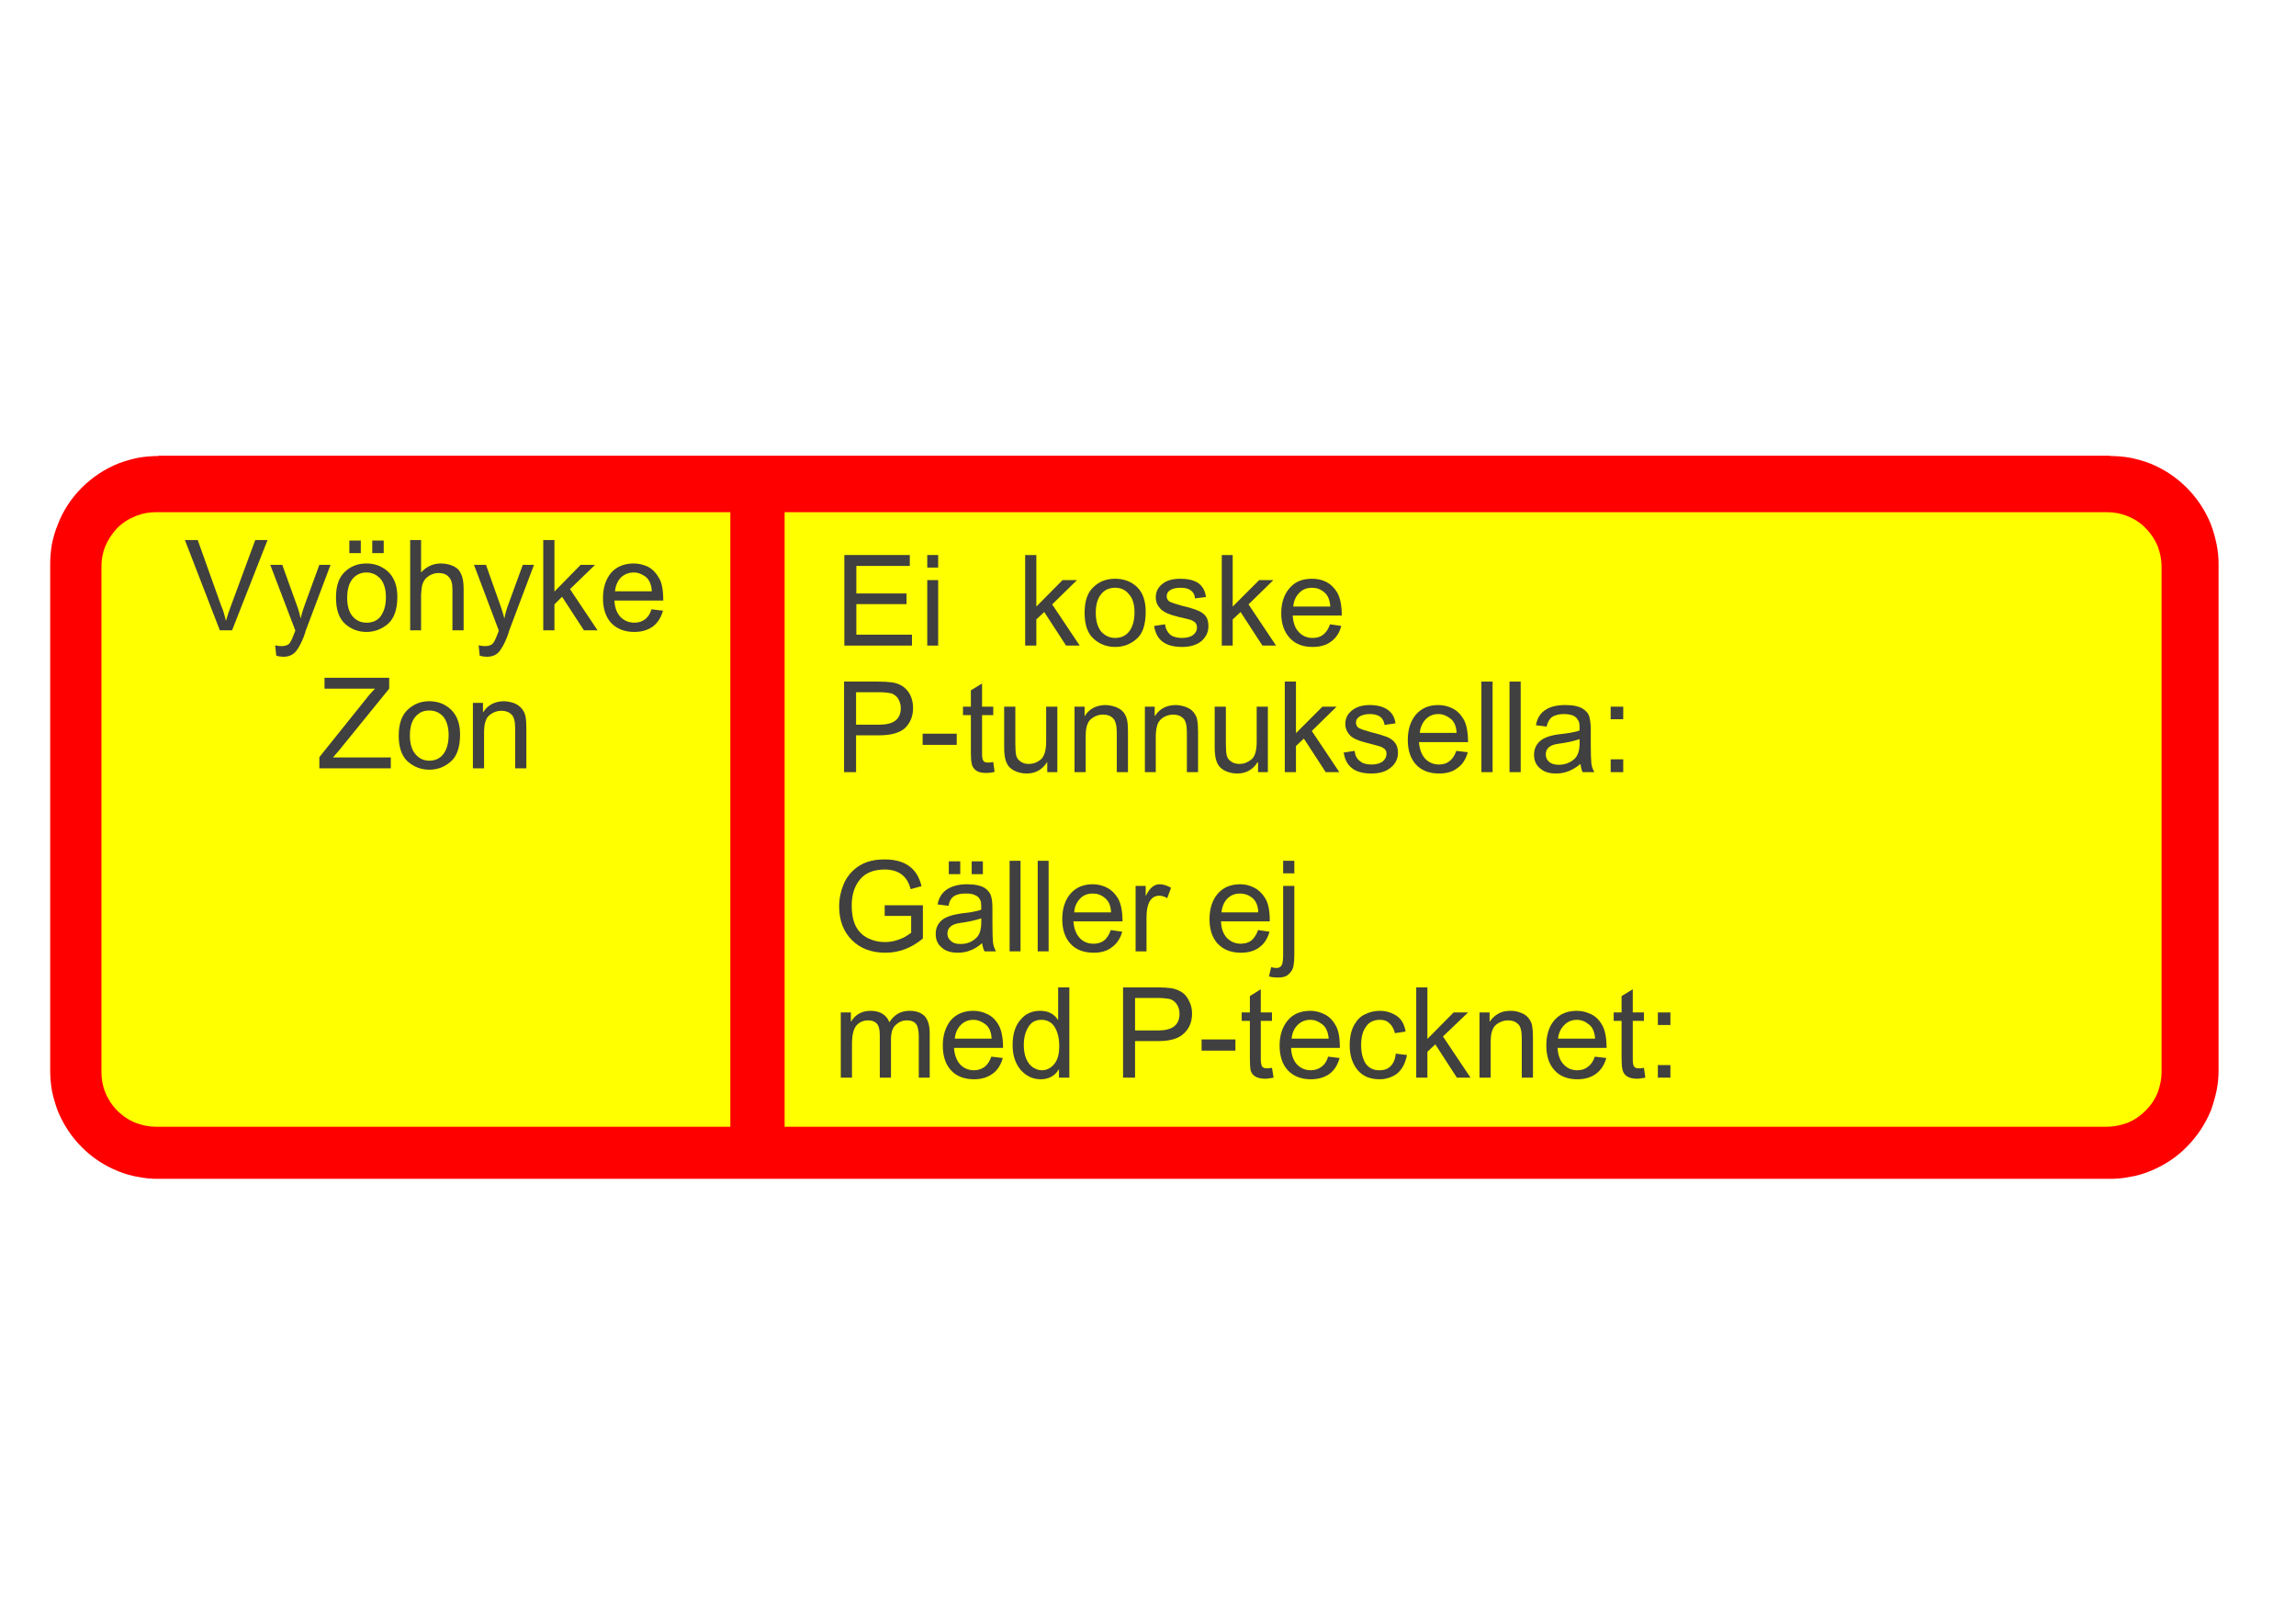
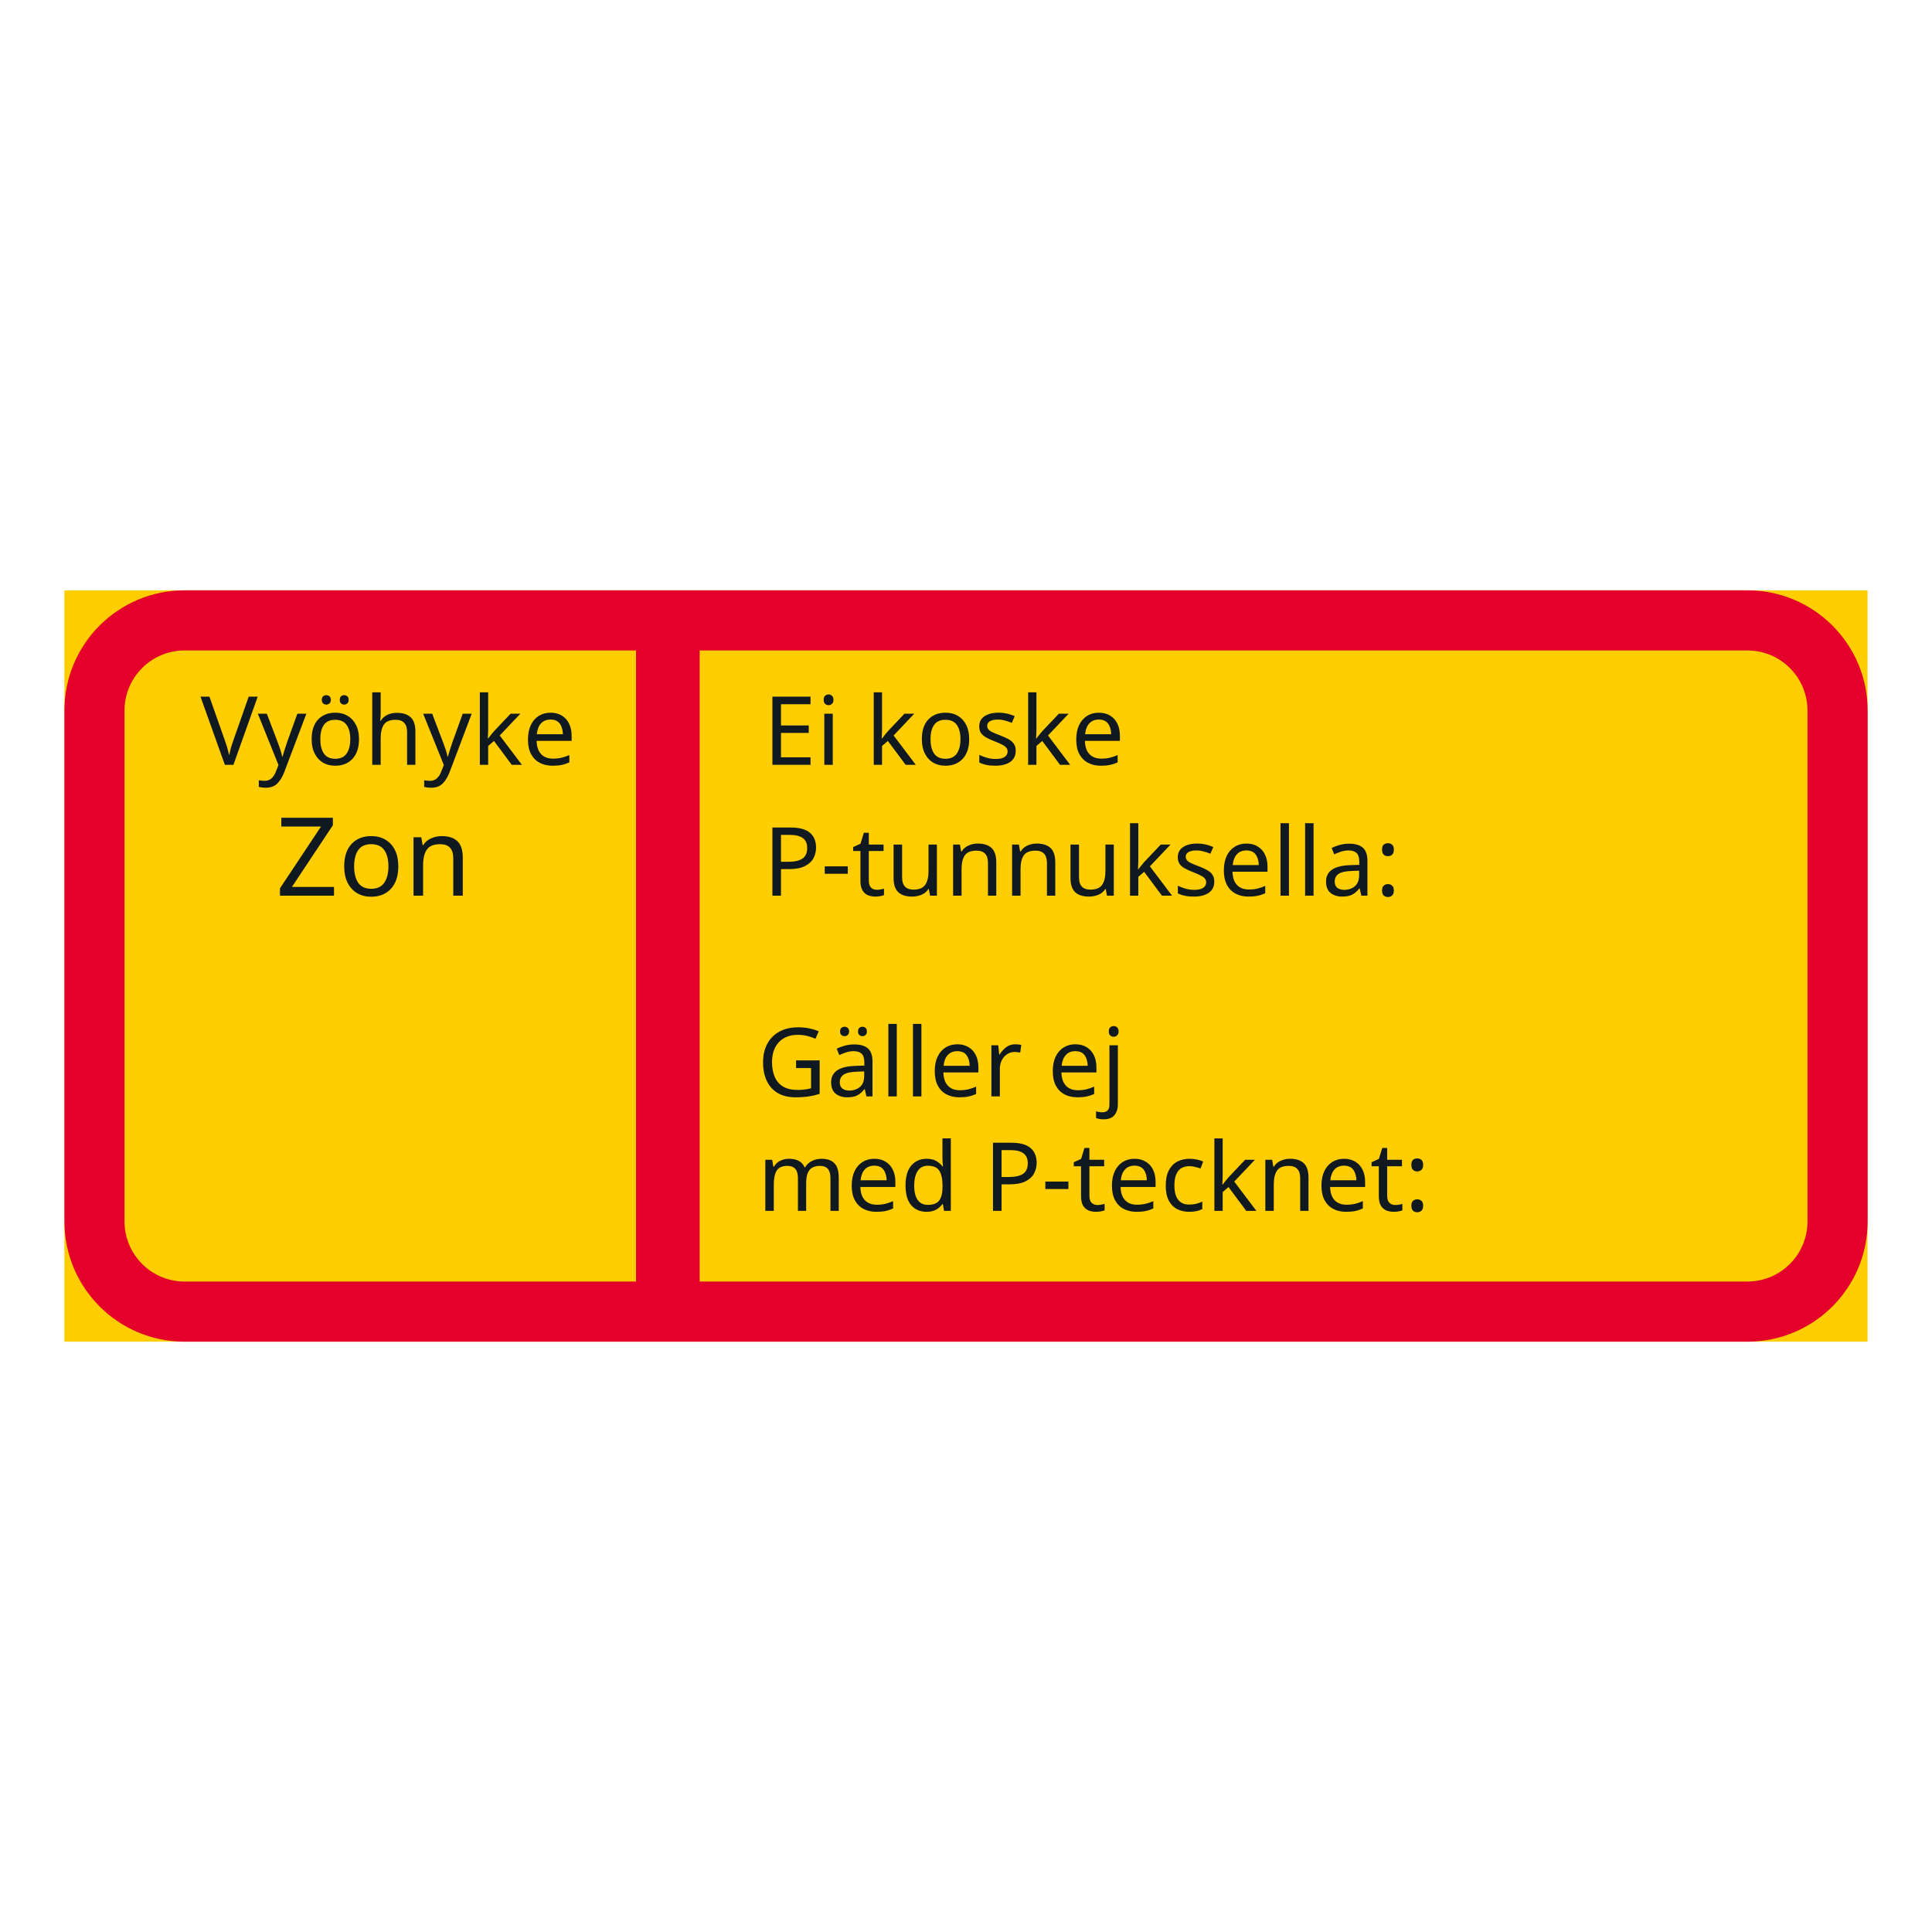
- <svg xmlns="http://www.w3.org/2000/svg" xmlns:xlink="http://www.w3.org/1999/xlink" version="1.1" id="Layer_1" x="0px" y="0px" viewBox="0 0 841.89 595.28" style="enable-background:new 0 0 841.89 595.28;" xml:space="preserve">
+ <svg xmlns="http://www.w3.org/2000/svg" version="1.1" id="Layer_1" x="0px" y="0px" viewBox="0 0 425.2 425.2" style="enable-background:new 0 0 425.2 425.2;" xml:space="preserve">
  <style type="text/css">
- 	.st0{clip-path:url(#SVGID_2_);fill-rule:evenodd;clip-rule:evenodd;fill:#FF0000;}
- 	.st1{clip-path:url(#SVGID_2_);fill-rule:evenodd;clip-rule:evenodd;fill:#FFFF00;}
- 	.st2{clip-path:url(#SVGID_4_);fill-rule:evenodd;clip-rule:evenodd;fill:#404040;}
- 	.st3{clip-path:url(#SVGID_6_);fill-rule:evenodd;clip-rule:evenodd;fill:#404040;}
- 	.st4{clip-path:url(#SVGID_8_);fill-rule:evenodd;clip-rule:evenodd;fill:#404040;}
- 	.st5{clip-path:url(#SVGID_10_);fill-rule:evenodd;clip-rule:evenodd;fill:#404040;}
- 	.st6{clip-path:url(#SVGID_12_);fill-rule:evenodd;clip-rule:evenodd;fill:#404040;}
- 	.st7{clip-path:url(#SVGID_14_);fill-rule:evenodd;clip-rule:evenodd;fill:#404040;}
+ 	.st0{fill:#FFCD00;}
+ 	.st1{fill:#E4002B;}
+ 	.st2{fill:#231F20;stroke:#E4002B;stroke-width:14;stroke-miterlimit:10;}
+ 	.st3{fill:#101820;}
+ 	.st4{font-family:'MyriadPro-Semibold';}
+ 	.st5{font-size:21px;}
+ 	.st6{font-size:24px;}
</style>
-   <g>
-     <defs>
-       <polyline id="SVGID_1_" points="0,448.17 842.01,448.17 842.01,147.11 0,147.11 0,448.17   " />
-     </defs>
-     <clipPath id="SVGID_2_">
-       <use xlink:href="#SVGID_1_" style="overflow:visible;" />
-     </clipPath>
-     <path class="st0" d="M18.4,206.88c0-2.3,0.2-4.8,0.6-7.2c0.5-2.5,1.2-5,2.2-7.4c1.9-5,4.9-9.6,8.8-13.5c3.9-3.9,8.5-6.9,13.5-8.9   c2.4-0.9,4.9-1.6,7.4-2.1c2.4-0.4,4.9-0.6,7.2-0.6v-0.1h715.6v0.1c2.4,0,4.8,0.2,7.2,0.6c2.5,0.5,5,1.2,7.4,2.1c5,2,9.6,5,13.5,8.9   c3.9,3.9,6.9,8.5,8.9,13.5c0.9,2.4,1.6,4.9,2.1,7.4c0.5,2.4,0.7,4.9,0.7,7.2v185.5c0,2.4-0.2,4.8-0.7,7.3c-0.5,2.4-1.2,4.9-2.1,7.4   c-2,4.9-5,9.5-8.9,13.4c-3.9,4-8.5,6.9-13.5,8.9c-2.4,1-4.9,1.7-7.4,2.1c-2.4,0.5-4.8,0.7-7.2,0.7H58.1h-0.2   c-2.4,0-4.8-0.2-7.2-0.7c-2.5-0.4-4.9-1.1-7.4-2.1c-4.9-2-9.5-4.9-13.4-8.9c-3.9-3.9-6.8-8.5-8.8-13.4c-0.9-2.5-1.6-5-2.1-7.4   c-0.4-2.5-0.6-4.9-0.6-7.3V206.88" />
-     <path class="st1" d="M792.6,393.18v-185.5v-0.1c0-2.3-0.5-4.8-1.4-7.3c-1-2.4-2.5-4.7-4.5-6.7c-1.9-2-4.2-3.4-6.7-4.4   s-5-1.4-7.3-1.4h-485v225.3h485c2.3,0,4.8-0.5,7.3-1.4c2.5-1,4.8-2.5,6.7-4.5c2-1.9,3.5-4.2,4.5-6.7   C792.1,397.98,792.6,395.48,792.6,393.18" />
-     <path class="st1" d="M267.8,413.08v-225.3H57.1c-2.4,0-4.8,0.4-7.3,1.4s-4.8,2.4-6.8,4.4c-1.9,2-3.4,4.3-4.4,6.7   c-1,2.5-1.4,5-1.4,7.3v0.1v185.5c0,2.3,0.4,4.8,1.4,7.3s2.5,4.8,4.4,6.7c2,2,4.3,3.5,6.8,4.5c2.4,0.9,4.9,1.4,7.3,1.4H267.8" />
+   <g id="LWPOLYLINE_3_">
+     <rect x="14.17" y="129.92" class="st0" width="396.85" height="165.36" />
  </g>
-   <g>
-     <defs>
-       <polyline id="SVGID_3_" points="0,448.17 842.01,448.17 842.01,147.11 0,147.11 0,448.17   " />
-     </defs>
-     <clipPath id="SVGID_4_">
-       <use xlink:href="#SVGID_3_" style="overflow:visible;" />
-     </clipPath>
-     <path class="st2" d="M143.3,281.68v-4h-21.2l2-2.3l18.6-22.9v-4H119v4h18.5c-0.7,0.7-1.4,1.5-2.2,2.4c-0.8,1-1.2,1.5-1.2,1.5   l-17,21.2v4.1H143.3" />
-     <path class="st2" d="M157.4,278.88c-2,0-3.7-0.8-5-2.3c-1.4-1.6-2.1-3.9-2.1-6.9c0-3.1,0.7-5.4,2-6.9c1.4-1.6,3-2.3,5.1-2.3   c2,0,3.7,0.7,5.1,2.2c1.3,1.6,2,3.8,2,6.8c0,2.8-0.6,5.1-1.8,6.8C161.5,277.98,159.7,278.88,157.4,278.88 M157.4,257.08   c-3.2,0-5.8,1.1-8,3.2c-2.1,2-3.2,5.2-3.2,9.4c0,4.3,1.1,7.5,3.3,9.5c2.3,2,4.9,3,7.9,3c2.9,0,5.5-0.9,7.8-2.9   c2.3-1.9,3.5-5.3,3.5-10c0-3.9-1.1-6.9-3.2-9C163.3,258.18,160.7,257.08,157.4,257.08" />
-     <path class="st2" d="M193,281.68v-14.8c0-1.7-0.1-3.1-0.3-4.2c-0.2-1-0.6-1.9-1.3-2.8s-1.7-1.6-2.9-2.1c-1.2-0.4-2.5-0.7-3.8-0.7   c-1.6,0-3.1,0.4-4.3,1c-1.3,0.7-2.4,1.7-3.2,3h-0.1v-3.4h-3.7v24h4.1v-13.1c0-2,0.2-3.5,0.7-4.6c0.4-1.1,1.2-1.9,2.3-2.5   c1-0.6,2.2-0.9,3.4-0.9c1.6,0,2.8,0.5,3.7,1.4c0.9,0.9,1.3,2.6,1.3,5.1v14.6H193" />
+   <g id="LWPOLYLINE_1_">
+     <path class="st1" d="M40.63,129.92h343.94c14.61,0,26.46,11.85,26.46,26.46v112.44c0,14.61-11.85,26.46-26.46,26.46H40.63   c-14.61,0-26.45-11.85-26.45-26.46V156.38C14.17,141.77,26.02,129.92,40.63,129.92z" />
  </g>
-   <g>
-     <defs>
-       <polyline id="SVGID_5_" points="0,448.17 842.01,448.17 842.01,147.11 0,147.11 0,448.17   " />
-     </defs>
-     <clipPath id="SVGID_6_">
-       <use xlink:href="#SVGID_5_" style="overflow:visible;" />
-     </clipPath>
-     <path class="st3" d="M98.1,197.98h-4.5l-8.9,24.1c-0.7,1.8-1.3,3.6-1.8,5.4h-0.1c-0.5-2.1-1-3.9-1.7-5.4l-8.6-24.1h-4.7l12.8,33.1   h4.5L98.1,197.98" />
-     <path class="st3" d="M121.2,207.08h-4.1l-5.3,14.5c-0.6,1.6-1.1,3.2-1.5,5h-0.1c-0.3-1.5-0.7-2.8-1-3.7l-5.7-15.8h-4.4l9.2,24.1   c-0.8,2.1-1.4,3.6-2,4.5c-0.6,0.8-1.6,1.2-3.1,1.2c-0.8,0-1.5-0.1-2.3-0.3l0.4,3.8c1,0.3,1.9,0.4,2.6,0.4c2.2,0,3.8-0.8,5-2.5   s2.2-3.9,3.1-6.6c0-0.1,0-0.1,0-0.2L121.2,207.08" />
-     <path class="st3" d="M134.4,228.28c-2,0-3.7-0.7-5.1-2.3c-1.3-1.5-2-3.8-2-6.9c0-3,0.7-5.3,2-6.9c1.3-1.5,3-2.3,5.1-2.3   c2,0,3.7,0.8,5.1,2.3c1.3,1.5,2,3.8,2,6.8c0,2.8-0.6,5-1.8,6.8C138.5,227.48,136.7,228.28,134.4,228.28 M134.4,206.58   c-3.2,0-5.8,1-8,3.1c-2.2,2.1-3.2,5.2-3.2,9.4c0,4.4,1.1,7.6,3.3,9.6c2.2,2,4.9,3,7.9,3c2.9,0,5.5-1,7.8-2.9c2.3-2,3.5-5.3,3.5-10   c0-3.9-1.1-6.9-3.2-9C140.3,207.68,137.6,206.58,134.4,206.58" />
-     <polyline class="st3" points="140.7,202.78 140.7,198.18 136.5,198.18 136.5,202.78 140.7,202.78  " />
-     <polyline class="st3" points="132.3,202.78 132.3,198.18 128.1,198.18 128.1,202.78 132.3,202.78  " />
-     <path class="st3" d="M170,231.08v-15.2c0-2.3-0.3-4.1-0.9-5.4c-0.6-1.4-1.5-2.3-3-3c-1.4-0.6-2.9-0.9-4.4-0.9   c-2.9,0-5.3,1.1-7.3,3.3v-11.9h-4v33.1h4v-13.1c0-0.4,0.1-0.7,0.1-1.1c0-0.3,0-0.6,0.1-0.9c0-0.7,0.2-1.2,0.3-1.8   c0.4-1,0.8-1.8,1.5-2.4c1.3-1.1,2.8-1.7,4.4-1.7c1.7,0,3,0.5,3.8,1.5c0.9,0.9,1.3,2.4,1.3,4.4v15.1H170" />
-     <path class="st3" d="M195.8,207.08h-4.1l-5.3,14.5c-0.6,1.6-1.1,3.2-1.4,5h-0.1c-0.4-1.5-0.8-2.8-1.1-3.7l-5.6-15.8h-4.4l9.1,24.1   c-0.7,2.1-1.4,3.6-2,4.5c-0.6,0.8-1.6,1.2-3.1,1.2c-0.8,0-1.5-0.1-2.3-0.3l0.4,3.8c1,0.3,1.9,0.4,2.6,0.4c2.2,0,3.9-0.8,5-2.5   c1.2-1.7,2.2-3.9,3.1-6.6c0-0.1,0-0.1,0-0.2L195.8,207.08" />
-     <polyline class="st3" points="219.1,231.08 209,215.98 218.2,207.08 212.9,207.08 203.3,216.88 203.3,197.98 199.2,197.98    199.2,231.08 203.3,231.08 203.3,221.58 206.1,218.78 214.1,231.08 219.1,231.08  " />
-     <path class="st3" d="M239,216.78h-13.5c0.2-2,0.9-3.7,2.1-5c1.3-1.2,2.8-1.9,4.8-1.9c1.6,0,3,0.6,4.4,1.6   C238.1,212.58,238.9,214.38,239,216.78 M243.2,220.18c0-3.9-0.5-6.7-1.7-8.5c-1.1-1.9-2.5-3.2-4.1-4c-1.6-0.7-3.3-1.1-5-1.1   c-3.6,0-6.4,1.2-8.4,3.5c-1.9,2.4-2.9,5.4-2.9,9.2c0,3.9,1,6.9,3,9.1c2.1,2.2,4.9,3.3,8.5,3.3c2.7,0,5-0.7,6.8-2   c1.8-1.4,3-3.3,3.7-5.8l-4.2-0.5c-0.5,1.7-1.4,2.9-2.4,3.7c-1.1,0.8-2.4,1.2-3.9,1.2c-2,0-3.7-0.7-5.1-2.1c-1.3-1.4-2.1-3.4-2.2-6   H243.2" />
+   <g id="LWPOLYLINE_2_">
+     <path class="st0" d="M40.63,143.15h343.94c7.3,0,13.23,5.93,13.23,13.23v112.44c0,7.31-5.92,13.23-13.23,13.23H40.63   c-7.3,0-13.23-5.92-13.23-13.23V156.38C27.4,149.07,33.32,143.15,40.63,143.15z" />
  </g>
-   <g>
-     <defs>
-       <polyline id="SVGID_7_" points="0,448.17 842.01,448.17 842.01,147.11 0,147.11 0,448.17   " />
-     </defs>
-     <clipPath id="SVGID_8_">
-       <use xlink:href="#SVGID_7_" style="overflow:visible;" />
-     </clipPath>
-     <path class="st4" d="M313.9,265.68v-11.9h8.5c1.9,0,3.4,0.2,4.4,0.4c0.9,0.3,1.8,0.9,2.5,1.9c0.6,1,1,2.2,1,3.5   c0,4.1-2.6,6.1-7.9,6.1H313.9 M309.5,249.88v33.2h4.4v-13.5h8.5c4.3,0,7.5-0.9,9.5-2.7c1.9-1.9,2.9-4.3,2.9-7.4   c0-1.5-0.3-3-0.9-4.4s-1.6-2.5-2.8-3.4c-1.2-0.8-2.5-1.3-4-1.5c-1.4-0.2-3.1-0.3-5.1-0.3H309.5" />
-     <polyline class="st4" points="350.8,273.08 350.8,268.98 338.3,268.98 338.3,273.08 350.8,273.08  " />
-     <path class="st4" d="M364.7,282.98l-0.5-3.6c-0.7,0.1-1.3,0.2-1.8,0.2c-1.1,0-1.7-0.3-1.9-0.8c-0.3-0.5-0.4-1.3-0.4-2.5v-14.1h4.1   v-3.1h-4.1v-8.5l-4.1,2.5v6h-2.9v3.1h2.9v13.8c0,1.7,0.1,3.1,0.3,4c0.2,1,0.7,1.8,1.5,2.4c0.8,0.7,2.1,1,3.9,1   C362.5,283.38,363.5,283.28,364.7,282.98" />
-     <path class="st4" d="M387.7,283.08v-24h-4.1v12.8c0,3.3-0.7,5.5-2,6.6c-1.4,1.1-2.8,1.6-4.4,1.6c-1.2,0-2.2-0.3-3-0.9   c-0.9-0.6-1.4-1.4-1.6-2.3c-0.2-0.9-0.3-2.4-0.3-4.5v-13.3h-4.1v14.8c0,2.2,0.2,4,0.7,5.3c0.5,1.4,1.4,2.5,2.9,3.3   c1.4,0.7,2.9,1.1,4.6,1.1c3.2,0,5.7-1.3,7.5-4.1h0.1v3.6H387.7" />
-     <path class="st4" d="M413.6,283.08v-14.8c0-1.8-0.1-3.1-0.3-4.2c-0.2-1-0.6-2-1.3-2.9c-0.7-0.9-1.7-1.5-2.9-2   c-1.3-0.4-2.5-0.7-3.8-0.7c-1.6,0-3.1,0.4-4.3,1c-1.3,0.7-2.4,1.6-3.2,3h-0.1v-3.4H394v24h4.1v-13.2c0-1.9,0.2-3.4,0.7-4.5   c0.4-1.1,1.2-1.9,2.3-2.5c1-0.6,2.2-0.9,3.4-0.9c1.6,0,2.8,0.5,3.7,1.4c0.8,0.9,1.3,2.6,1.3,5.1v14.6H413.6" />
-     <path class="st4" d="M439.3,283.08v-14.8c0-1.8-0.1-3.1-0.3-4.2c-0.1-1-0.6-2-1.3-2.9c-0.7-0.9-1.6-1.5-2.9-2   c-1.2-0.4-2.5-0.7-3.7-0.7c-1.7,0-3.2,0.4-4.4,1c-1.3,0.7-2.3,1.6-3.2,3h-0.1v-3.4h-3.6v24h4v-13.2c0-1.9,0.3-3.4,0.7-4.5   c0.5-1.1,1.2-1.9,2.3-2.5c1.1-0.6,2.2-0.9,3.4-0.9c1.6,0,2.8,0.5,3.7,1.4c0.9,0.9,1.3,2.6,1.3,5.1v14.6H439.3" />
-     <path class="st4" d="M464.9,283.08v-24h-4.1v12.8c0,3.3-0.6,5.5-2,6.6c-1.4,1.1-2.8,1.6-4.3,1.6c-1.2,0-2.3-0.3-3.1-0.9   c-0.9-0.6-1.4-1.4-1.6-2.3c-0.2-0.9-0.3-2.4-0.3-4.5v-13.3h-4.1v14.8c0,2.2,0.2,4,0.7,5.3c0.5,1.4,1.4,2.5,2.9,3.3   c1.4,0.7,2.9,1.1,4.6,1.1c3.2,0,5.7-1.3,7.5-4.1h0.2v3.6H464.9" />
-     <polyline class="st4" points="491.1,283.08 481,267.98 490.1,259.08 484.9,259.08 475.2,268.78 475.2,249.88 471.1,249.88    471.1,283.08 475.2,283.08 475.2,273.48 478.1,270.78 486.1,283.08 491.1,283.08  " />
-     <path class="st4" d="M507.7,265.78l4-0.6c-0.3-2.2-1.3-3.9-2.9-5c-1.6-1.1-3.8-1.7-6.6-1.7c-2.7,0-4.9,0.7-6.5,2   c-1.6,1.3-2.4,2.9-2.4,4.9c0,1.6,0.6,3,1.7,4.2c1,1.1,3.3,2.1,6.7,2.9c2.3,0.6,3.8,1,4.4,1.2c0.7,0.2,1.2,0.6,1.7,1   c0.4,0.4,0.6,1,0.6,1.7c0,1.1-0.5,2-1.4,2.8c-1,0.7-2.3,1.1-4.1,1.1c-1.9,0-3.3-0.4-4.3-1.3c-1.1-0.8-1.7-2-1.9-3.7l-4,0.6   c0.4,2.6,1.4,4.5,3.1,5.8c1.7,1.3,4.1,1.9,7.1,1.9s5.3-0.7,7.1-2.2c1.7-1.4,2.6-3.2,2.6-5.4c0-1.6-0.4-2.8-1.1-3.7   c-0.7-0.9-1.7-1.6-2.9-2.1c-1.3-0.5-3.2-1.1-5.7-1.7c-2.2-0.6-3.7-1.1-4.5-1.5c-0.8-0.4-1.2-1.1-1.2-2.1s0.5-1.7,1.5-2.3   c0.9-0.5,2.2-0.8,3.7-0.8c1.6,0,2.8,0.4,3.7,1C507,263.48,507.5,264.48,507.7,265.78" />
-     <path class="st4" d="M534.1,268.68h-13.5c0.2-2,0.9-3.6,2.1-4.9s2.8-2,4.7-2c1.6,0,3.1,0.6,4.5,1.7   C533.2,264.48,534,266.28,534.1,268.68 M538.3,272.08c0-3.8-0.6-6.7-1.7-8.5c-1.1-1.8-2.5-3.2-4.1-3.9c-1.6-0.8-3.3-1.2-5.1-1.2   c-3.5,0-6.3,1.2-8.3,3.6c-1.9,2.3-2.9,5.4-2.9,9.2s1,6.8,3,9s4.9,3.3,8.5,3.3c2.7,0,4.9-0.6,6.7-2c1.9-1.3,3.1-3.3,3.8-5.8   l-4.2-0.5c-0.6,1.7-1.4,2.9-2.4,3.7c-1.1,0.9-2.4,1.3-3.9,1.3c-2.1,0-3.7-0.7-5.1-2.1c-1.3-1.4-2.1-3.5-2.3-6.1H538.3" />
-     <polyline class="st4" points="547.3,283.08 547.3,249.88 543.2,249.88 543.2,283.08 547.3,283.08  " />
-     <polyline class="st4" points="557.6,283.08 557.6,249.88 553.5,249.88 553.5,283.08 557.6,283.08  " />
-     <path class="st4" d="M579.2,272.48c0,2.9-0.7,4.9-2.3,6.1c-1.5,1.2-3.3,1.8-5.3,1.8c-1.5,0-2.7-0.3-3.6-1.1   c-0.8-0.7-1.2-1.6-1.2-2.7c0-2.2,1.5-3.5,4.6-3.9c3.1-0.4,5.7-1,7.8-1.7V272.48 M584.6,283.08c-0.6-1.1-1-2.2-1.1-3.4   c-0.1-1.1-0.2-3.4-0.2-6.7v-5.5c0-1.9-0.2-3.4-0.5-4.6c-0.3-1.2-1.1-2.2-2.5-3.1c-1.3-0.8-3.4-1.3-6.3-1.3c-3.2,0-5.7,0.6-7.5,1.9   c-1.8,1.2-2.9,3.1-3.3,5.5l3.9,0.5c0.4-1.7,1.1-2.9,2.1-3.6c1.1-0.6,2.4-1,4.2-1c1.4,0,2.4,0.2,3.3,0.5c0.8,0.4,1.4,0.8,1.7,1.4   c0.4,0.5,0.6,1,0.7,1.5c0.1,0.5,0.1,1.4,0.1,2.6c-0.9,0.4-2.1,0.6-3.5,0.9l-3.8,0.5c-3.5,0.4-5.9,1.3-7.3,2.6   c-1.4,1.3-2.1,2.9-2.1,4.9c0,2.1,0.7,3.8,2.2,5c1.4,1.3,3.4,1.9,5.9,1.9c3.2,0,6.2-1.2,8.9-3.5c0.2,1.2,0.4,2.2,0.8,3H584.6" />
-     <polyline class="st4" points="595.2,263.68 595.2,259.08 590.6,259.08 590.6,263.68 595.2,263.68  " />
-     <polyline class="st4" points="595.2,283.08 595.2,278.38 590.6,278.38 590.6,283.08 595.2,283.08  " />
-   </g>
-   <g>
-     <defs>
-       <polyline id="SVGID_9_" points="0,448.17 842.01,448.17 842.01,147.11 0,147.11 0,448.17   " />
-     </defs>
-     <clipPath id="SVGID_10_">
-       <use xlink:href="#SVGID_9_" style="overflow:visible;" />
-     </clipPath>
-     <polyline class="st5" points="334.4,236.68 334.4,232.68 314,232.68 314,221.48 332.4,221.48 332.4,217.58 314,217.58 314,207.48    333.6,207.48 333.6,203.48 309.6,203.48 309.6,236.68 334.4,236.68  " />
-     <polyline class="st5" points="344,236.68 344,212.68 340,212.68 340,236.68 344,236.68  " />
-     <polyline class="st5" points="344,208.08 344,203.48 340,203.48 340,208.08 344,208.08  " />
-     <polyline class="st5" points="395.9,236.68 385.8,221.58 394.9,212.68 389.6,212.68 380,222.38 380,203.48 375.9,203.48    375.9,236.68 380,236.68 380,227.08 382.9,224.38 390.9,236.68 395.9,236.68  " />
-     <path class="st5" d="M408.9,233.88c-2,0-3.7-0.8-5.1-2.3c-1.3-1.6-2-3.9-2-6.9c0-3.1,0.7-5.4,2-6.9c1.3-1.6,3-2.3,5.1-2.3   c2,0,3.7,0.7,5,2.3c1.4,1.5,2.1,3.7,2.1,6.7c0,2.8-0.6,5.1-1.8,6.8C413,232.98,411.2,233.88,408.9,233.88 M408.9,212.18   c-3.2,0-5.9,1-8,3.1c-2.2,2-3.2,5.2-3.2,9.4c0,4.4,1.1,7.5,3.3,9.5c2.2,2,4.9,3,7.9,3c2.9,0,5.5-0.9,7.8-2.9   c2.3-1.9,3.4-5.3,3.4-10c0-3.9-1-6.9-3.1-9C414.8,213.18,412.1,212.18,408.9,212.18" />
-     <path class="st5" d="M438.2,219.38l4-0.5c-0.3-2.3-1.2-3.9-2.8-5.1c-1.6-1.1-3.9-1.6-6.7-1.6c-2.7,0-4.9,0.6-6.5,1.9   c-1.6,1.3-2.4,2.9-2.4,4.9c0,1.7,0.6,3,1.7,4.2c1.1,1.2,3.3,2.2,6.7,3c2.3,0.5,3.8,0.9,4.5,1.1c0.6,0.3,1.2,0.6,1.6,1   c0.4,0.5,0.6,1,0.6,1.8c0,1-0.4,1.9-1.4,2.7c-0.9,0.7-2.3,1.1-4.1,1.1c-1.8,0-3.3-0.4-4.3-1.2c-1-0.9-1.7-2.1-1.9-3.8l-4,0.6   c0.4,2.6,1.4,4.5,3.1,5.8c1.8,1.3,4.1,1.9,7.2,1.9c2.9,0,5.2-0.7,7-2.1c1.7-1.5,2.6-3.3,2.6-5.5c0-1.5-0.3-2.8-1-3.7   c-0.7-0.9-1.7-1.6-3-2.1c-1.2-0.5-3.1-1.1-5.7-1.7c-2.2-0.6-3.7-1.1-4.5-1.5c-0.7-0.4-1.1-1.1-1.1-2c0-1,0.5-1.8,1.4-2.3   c1-0.6,2.2-0.8,3.8-0.8c1.5,0,2.8,0.3,3.7,1C437.5,217.08,438.1,218.08,438.2,219.38" />
-     <polyline class="st5" points="467.9,236.68 457.8,221.58 466.9,212.68 461.7,212.68 452,222.38 452,203.48 448,203.48 448,236.68    452,236.68 452,227.08 454.9,224.38 462.9,236.68 467.9,236.68  " />
-     <path class="st5" d="M487.8,222.38h-13.6c0.2-2.1,0.9-3.7,2.2-5c1.2-1.3,2.8-1.9,4.7-1.9c1.6,0,3.1,0.5,4.4,1.6   C486.9,218.18,487.6,219.88,487.8,222.38 M492,225.68c0-3.8-0.6-6.6-1.7-8.5c-1.1-1.8-2.5-3.1-4.1-3.9c-1.7-0.8-3.3-1.1-5.1-1.1   c-3.6,0-6.3,1.1-8.3,3.5c-2,2.3-3,5.4-3,9.2s1.1,6.8,3.1,9s4.8,3.3,8.4,3.3c2.7,0,5-0.6,6.8-2c1.8-1.3,3.1-3.2,3.7-5.7l-4.1-0.6   c-0.6,1.7-1.4,2.9-2.5,3.8c-1,0.8-2.3,1.2-3.9,1.2c-2,0-3.7-0.7-5-2.1c-1.4-1.4-2.1-3.4-2.3-6.1H492" />
-   </g>
-   <g>
-     <defs>
-       <polyline id="SVGID_11_" points="0,448.17 842.01,448.17 842.01,147.11 0,147.11 0,448.17   " />
-     </defs>
-     <clipPath id="SVGID_12_">
-       <use xlink:href="#SVGID_11_" style="overflow:visible;" />
-     </clipPath>
-     <path class="st6" d="M340.9,395.08v-16.4c0-2.7-0.6-4.7-1.8-6.1c-1.3-1.3-3.1-2-5.6-2c-3.2,0-5.6,1.4-7.4,4.2   c-0.5-1.4-1.4-2.4-2.5-3.1c-1.1-0.7-2.6-1.1-4.4-1.1c-3.1,0-5.5,1.3-7.1,3.9H312v-3.3h-3.7v23.9h4.1v-12.4c0-3.3,0.6-5.6,1.7-6.8   s2.5-1.8,4.3-1.8c1.3,0,2.4,0.4,3.1,1.2c0.7,0.7,1.1,2.2,1.1,4.2v15.6h4.1v-13.9c0-2.5,0.5-4.3,1.7-5.4c1.2-1.1,2.5-1.7,4.1-1.7   c1.4,0,2.3,0.3,3,0.9c0.6,0.6,1,1.3,1.1,2.1c0.2,0.8,0.3,1.8,0.3,2.9v15.1H340.9" />
-     <path class="st6" d="M363.6,380.78h-13.5c0.2-2,0.9-3.7,2.1-4.9c1.2-1.3,2.8-2,4.7-2c1.6,0,3.1,0.6,4.5,1.7   C362.7,376.58,363.5,378.38,363.6,380.78 M367.8,384.18c0-3.8-0.6-6.7-1.7-8.5c-1.1-1.9-2.5-3.2-4.1-3.9c-1.6-0.8-3.3-1.2-5.1-1.2   c-3.5,0-6.3,1.2-8.3,3.5c-1.9,2.4-2.9,5.5-2.9,9.2c0,3.9,1,6.9,3,9.1c2,2.2,4.9,3.3,8.5,3.3c2.7,0,4.9-0.7,6.7-2   c1.9-1.3,3.1-3.3,3.8-5.8l-4.2-0.5c-0.6,1.7-1.4,2.9-2.4,3.7c-1.1,0.8-2.4,1.3-3.9,1.3c-2.1,0-3.7-0.7-5.1-2.1   c-1.3-1.4-2.1-3.5-2.3-6.1H367.8" />
-     <path class="st6" d="M382,392.38c-1.1,0-2.2-0.4-3.3-1.1c-1-0.7-1.8-1.7-2.4-3.1c-0.6-1.4-0.9-3.1-0.9-5c0-2.8,0.6-5,1.7-6.7   c1-1.7,2.6-2.6,4.7-2.6c2.2,0,3.8,0.9,4.9,2.6c1.1,1.8,1.7,4.1,1.7,7c0,3-0.6,5.2-1.9,6.7C385.3,391.58,383.8,392.38,382,392.38    M392.1,395.08v-33.1H388v11.9h-0.1c-1.4-2.2-3.6-3.3-6.5-3.3c-3,0-5.5,1.1-7.3,3.4c-1.9,2.2-2.8,5.3-2.8,9.2c0,3.7,1,6.7,2.9,9   c2,2.3,4.5,3.5,7.4,3.5c2.9,0,5.2-1.2,6.6-3.6h0.1v3H392.1" />
-     <path class="st6" d="M416.2,377.78v-11.9h8.4c2,0,3.4,0.2,4.4,0.4c1,0.3,1.8,0.9,2.5,1.9c0.7,1,1,2.2,1,3.5c0,4.1-2.6,6.1-7.8,6.1   H416.2 M411.8,361.98v33.1h4.4v-13.4h8.5c4.3,0,7.5-0.9,9.4-2.8c2-1.8,3-4.3,3-7.3c0-1.6-0.3-3-1-4.4c-0.6-1.4-1.5-2.6-2.7-3.4   c-1.3-0.8-2.6-1.3-4-1.5c-1.4-0.2-3.1-0.3-5.1-0.3H411.8" />
-     <polyline class="st6" points="453,385.18 453,381.08 440.6,381.08 440.6,385.18 453,385.18  " />
-     <path class="st6" d="M467,395.08l-0.6-3.6c-0.6,0.1-1.2,0.2-1.8,0.2c-1,0-1.6-0.3-1.9-0.8c-0.2-0.5-0.4-1.4-0.4-2.6v-14h4.1v-3.1   h-4.1v-8.5l-4,2.5v6h-3v3.1h3v13.8c0,1.7,0.1,3.1,0.2,4c0.2,1,0.7,1.8,1.5,2.4c0.9,0.6,2.1,1,3.9,1   C464.8,395.48,465.8,395.28,467,395.08" />
-     <path class="st6" d="M487.2,380.78h-13.6c0.2-2,0.9-3.7,2.1-4.9c1.3-1.3,2.8-2,4.8-2c1.6,0,3,0.6,4.4,1.7   C486.2,376.58,487,378.38,487.2,380.78 M491.3,384.18c0-3.8-0.5-6.7-1.7-8.5c-1.1-1.9-2.5-3.2-4.1-3.9c-1.6-0.8-3.3-1.2-5-1.2   c-3.6,0-6.4,1.2-8.3,3.5c-2,2.4-3,5.5-3,9.2c0,3.9,1,6.9,3,9.1c2.1,2.2,4.9,3.3,8.5,3.3c2.7,0,5-0.7,6.8-2c1.8-1.3,3-3.3,3.7-5.8   l-4.2-0.5c-0.5,1.7-1.3,2.9-2.4,3.7c-1.1,0.8-2.4,1.3-3.9,1.3c-2,0-3.7-0.7-5.1-2.1c-1.3-1.4-2.1-3.5-2.2-6.1H491.3" />
-     <path class="st6" d="M515.9,386.78l-4.1-0.5c-0.2,2.1-0.9,3.6-1.9,4.6s-2.3,1.5-4.1,1.5c-2.2,0-3.8-0.8-5-2.4   c-1.1-1.7-1.7-3.9-1.7-6.9c0-2.9,0.6-5.1,1.8-6.7c1.1-1.7,2.9-2.5,5.1-2.5c1.5,0,2.6,0.4,3.5,1.3c0.9,0.8,1.6,2,2,3.6l3.9-0.6   c-0.4-2.5-1.4-4.4-3.2-5.7c-1.8-1.2-3.9-1.9-6.3-1.9c-1.8,0-3.6,0.4-5.2,1.2c-1.7,0.7-3,2-4.1,3.9c-1.1,1.9-1.7,4.4-1.7,7.5   c0,3.8,1,6.8,2.9,9.1s4.6,3.4,8.1,3.4c2.3,0,4.5-0.7,6.4-2.1C514.1,392.08,515.3,389.88,515.9,386.78" />
-     <polyline class="st6" points="539.2,395.08 529.1,379.98 538.3,371.18 533,371.18 523.4,380.88 523.4,361.98 519.3,361.98    519.3,395.08 523.4,395.08 523.4,385.58 526.3,382.88 534.2,395.08 539.2,395.08  " />
-     <path class="st6" d="M562.1,395.08v-14.7c0-1.8-0.1-3.2-0.3-4.2c-0.1-1-0.6-2-1.3-2.9c-0.7-0.9-1.7-1.6-2.9-2   c-1.2-0.5-2.5-0.7-3.7-0.7c-1.7,0-3.2,0.3-4.4,1c-1.3,0.7-2.3,1.6-3.2,2.9h-0.1v-3.3h-3.7v23.9h4.1v-13.1c0-1.9,0.2-3.4,0.7-4.5   c0.4-1.1,1.2-1.9,2.3-2.5c1.1-0.6,2.2-0.9,3.4-0.9c1.6,0,2.8,0.5,3.7,1.4c0.9,0.9,1.3,2.6,1.3,5.1v14.5H562.1" />
-     <path class="st6" d="M584.9,380.78h-13.6c0.2-2,1-3.7,2.2-4.9c1.2-1.3,2.8-2,4.7-2c1.6,0,3.1,0.6,4.4,1.7   C584,376.58,584.7,378.38,584.9,380.78 M589.1,384.18c0-3.8-0.6-6.7-1.7-8.5c-1.1-1.9-2.5-3.2-4.1-3.9c-1.7-0.8-3.3-1.2-5.1-1.2   c-3.6,0-6.3,1.2-8.3,3.5c-2,2.4-2.9,5.5-2.9,9.2c0,3.9,1,6.9,3,9.1c2,2.2,4.8,3.3,8.4,3.3c2.8,0,5-0.7,6.8-2   c1.8-1.3,3.1-3.3,3.8-5.8l-4.2-0.5c-0.6,1.7-1.4,2.9-2.5,3.7c-1,0.8-2.3,1.3-3.9,1.3c-2,0-3.7-0.7-5-2.1c-1.4-1.4-2.1-3.5-2.3-6.1   H589.1" />
-     <path class="st6" d="M603.3,395.08l-0.5-3.6c-0.6,0.1-1.2,0.2-1.8,0.2c-1,0-1.7-0.3-1.9-0.8c-0.3-0.5-0.4-1.4-0.4-2.6v-14h4.1v-3.1   h-4.1v-8.5l-4.1,2.5v6h-2.9v3.1h2.9v13.8c0,1.7,0.1,3.1,0.3,4c0.2,1,0.7,1.8,1.5,2.4c0.8,0.6,2.1,1,3.9,1   C601.1,395.48,602.1,395.28,603.3,395.08" />
-     <polyline class="st6" points="612.5,375.78 612.5,371.18 607.9,371.18 607.9,375.78 612.5,375.78  " />
-     <polyline class="st6" points="612.5,395.08 612.5,390.48 607.9,390.48 607.9,395.08 612.5,395.08  " />
-   </g>
-   <g>
-     <defs>
-       <polyline id="SVGID_13_" points="0,448.17 842.01,448.17 842.01,147.11 0,147.11 0,448.17   " />
-     </defs>
-     <clipPath id="SVGID_14_">
-       <use xlink:href="#SVGID_13_" style="overflow:visible;" />
-     </clipPath>
-     <path class="st7" d="M338.4,344.08v-12.2h-14v3.9h9.7v6.2c-1.5,1.1-3,2-4.6,2.5c-1.6,0.6-3.3,0.9-5.1,0.9c-2.2,0-4.3-0.5-6.3-1.5   c-1.9-1-3.4-2.5-4.4-4.5c-0.9-1.9-1.4-4.4-1.4-7.3c0-4,1-7.2,3-9.6c2-2.5,5.1-3.7,9.1-3.7c2.5,0,4.6,0.6,6.2,1.8s2.7,3,3.3,5.4   l4-1.1c-0.4-1.7-1-3.1-1.7-4.3c-0.8-1.3-1.8-2.3-2.9-3.1c-2.2-1.6-5.2-2.4-8.9-2.4c-3.6,0-6.7,0.7-9.1,2.2   c-2.5,1.5-4.4,3.6-5.7,6.3c-1.2,2.7-1.9,5.6-1.9,8.7c0,5.2,1.6,9.3,4.7,12.4c3.1,3.1,7.2,4.6,12.3,4.6   C329.6,349.28,334.2,347.58,338.4,344.08" />
-     <path class="st7" d="M359.8,338.18c0,2.9-0.7,4.9-2.3,6.1c-1.5,1.2-3.2,1.8-5.3,1.8c-1.5,0-2.7-0.3-3.5-1.1   c-0.9-0.7-1.3-1.6-1.3-2.7c0-2.2,1.6-3.5,4.6-3.9c3.1-0.4,5.7-1,7.8-1.7V338.18 M365.2,348.78c-0.6-1.1-1-2.2-1.1-3.4   c-0.1-1.1-0.2-3.3-0.2-6.7v-5.4c0-1.9-0.1-3.5-0.5-4.7c-0.3-1.2-1.1-2.2-2.4-3.1c-1.4-0.8-3.5-1.3-6.4-1.3c-3.1,0-5.6,0.7-7.4,1.9   c-1.8,1.2-3,3.1-3.4,5.5l4,0.5c0.3-1.7,1-2.9,2.1-3.6c1-0.6,2.4-0.9,4.1-0.9c1.4,0,2.5,0.1,3.3,0.5c0.8,0.3,1.4,0.7,1.8,1.3   c0.3,0.5,0.6,1,0.6,1.5c0.1,0.5,0.1,1.4,0.1,2.6c-0.9,0.4-2,0.6-3.5,0.9l-3.8,0.5c-3.4,0.5-5.9,1.3-7.3,2.6   c-1.4,1.3-2.1,2.9-2.1,4.9c0,2.1,0.7,3.8,2.2,5c1.4,1.3,3.4,1.9,6,1.9c3.1,0,6.1-1.1,8.8-3.5c0.2,1.2,0.5,2.2,0.9,3H365.2" />
-     <polyline class="st7" points="360.4,320.48 360.4,315.78 356.3,315.78 356.3,320.48 360.4,320.48  " />
-     <polyline class="st7" points="352.1,320.48 352.1,315.78 347.9,315.78 347.9,320.48 352.1,320.48  " />
-     <polyline class="st7" points="374.2,348.78 374.2,315.58 370.2,315.58 370.2,348.78 374.2,348.78  " />
-     <polyline class="st7" points="384.5,348.78 384.5,315.58 380.5,315.58 380.5,348.78 384.5,348.78  " />
-     <path class="st7" d="M407.4,334.48h-13.5c0.1-2.1,0.9-3.7,2.1-5c1.2-1.3,2.8-1.9,4.7-1.9c1.6,0,3.1,0.5,4.4,1.6   C406.5,330.28,407.3,331.98,407.4,334.48 M411.6,337.78c0-3.8-0.6-6.6-1.7-8.5c-1.1-1.8-2.5-3.1-4.1-3.9c-1.6-0.8-3.3-1.2-5.1-1.2   c-3.5,0-6.3,1.2-8.3,3.6c-1.9,2.3-2.9,5.4-2.9,9.2s1,6.8,3,9s4.9,3.3,8.5,3.3c2.7,0,4.9-0.6,6.7-2c1.8-1.3,3.1-3.2,3.8-5.7   l-4.2-0.6c-0.6,1.7-1.4,2.9-2.4,3.8c-1.1,0.8-2.4,1.2-3.9,1.2c-2.1,0-3.8-0.7-5.1-2.1s-2.1-3.4-2.3-6.1H411.6" />
-     <path class="st7" d="M429.4,325.48c-1.4-0.8-2.8-1.3-4.2-1.3c-2,0-3.7,1.4-5,4.2h-0.1v-3.6h-3.7v24h4v-12.6c0-2.5,0.4-4.4,1.2-5.8   c0.8-1.3,1.9-2,3.5-2c0.9,0,1.9,0.3,2.9,0.9L429.4,325.48" />
-     <path class="st7" d="M461.4,334.48h-13.5c0.2-2.1,0.9-3.7,2.1-5c1.3-1.3,2.8-1.9,4.8-1.9c1.5,0,3,0.5,4.4,1.6   C460.5,330.28,461.3,331.98,461.4,334.48 M465.6,337.78c0-3.8-0.5-6.6-1.7-8.5c-1.1-1.8-2.5-3.1-4.1-3.9c-1.6-0.8-3.3-1.2-5-1.2   c-3.6,0-6.4,1.2-8.4,3.6c-1.9,2.3-2.9,5.4-2.9,9.2s1,6.8,3,9c2.1,2.2,4.9,3.3,8.5,3.3c2.7,0,5-0.6,6.8-2c1.8-1.3,3-3.2,3.7-5.7   l-4.2-0.6c-0.6,1.7-1.4,2.9-2.4,3.8c-1.1,0.8-2.4,1.2-3.9,1.2c-2,0-3.7-0.7-5.1-2.1c-1.3-1.4-2.1-3.4-2.2-6.1H465.6" />
-     <path class="st7" d="M474.6,350.08v-25.3h-4.1v25.2c0,2.1-0.2,3.4-0.6,4c-0.4,0.6-1,0.9-1.9,0.9c-0.5,0-1.1-0.1-1.9-0.3l-0.8,3.4   c1.1,0.3,2.2,0.4,3.2,0.4c1.9,0,3.3-0.4,4.1-1.3c0.9-0.8,1.5-1.8,1.7-3C474.5,352.98,474.6,351.58,474.6,350.08" />
-     <polyline class="st7" points="474.6,320.18 474.6,315.58 470.5,315.58 470.5,320.18 474.6,320.18  " />
-   </g>
+   <line class="st2" x1="146.98" y1="136.99" x2="146.98" y2="286.99" />
+   <text transform="matrix(1 0 0 1 44.1245 168.3198)">
+     <tspan x="0" y="0" class="st3 st4 st5">Vyöhyke</tspan>
+     <tspan x="16.59" y="28.8" class="st3 st4 st6">Zon </tspan>
+   </text>
+   <text transform="matrix(1 0 0 1 167.9602 168.3196)">
+     <tspan x="0" y="0" class="st3 st4 st5">Ei koske</tspan>
+     <tspan x="0" y="28.8" class="st3 st4 st5">P-tunnuksella:</tspan>
+     <tspan x="130.34" y="28.8" class="st3 st4 st6"> </tspan>
+   </text>
+   <text transform="matrix(1 0 0 1 166.6579 241.297)">
+     <tspan x="0" y="0" class="st3 st4 st5">Gäller ej</tspan>
+     <tspan x="0" y="25.2" class="st3 st4 st5">med P-tecknet: </tspan>
+   </text>
</svg>
